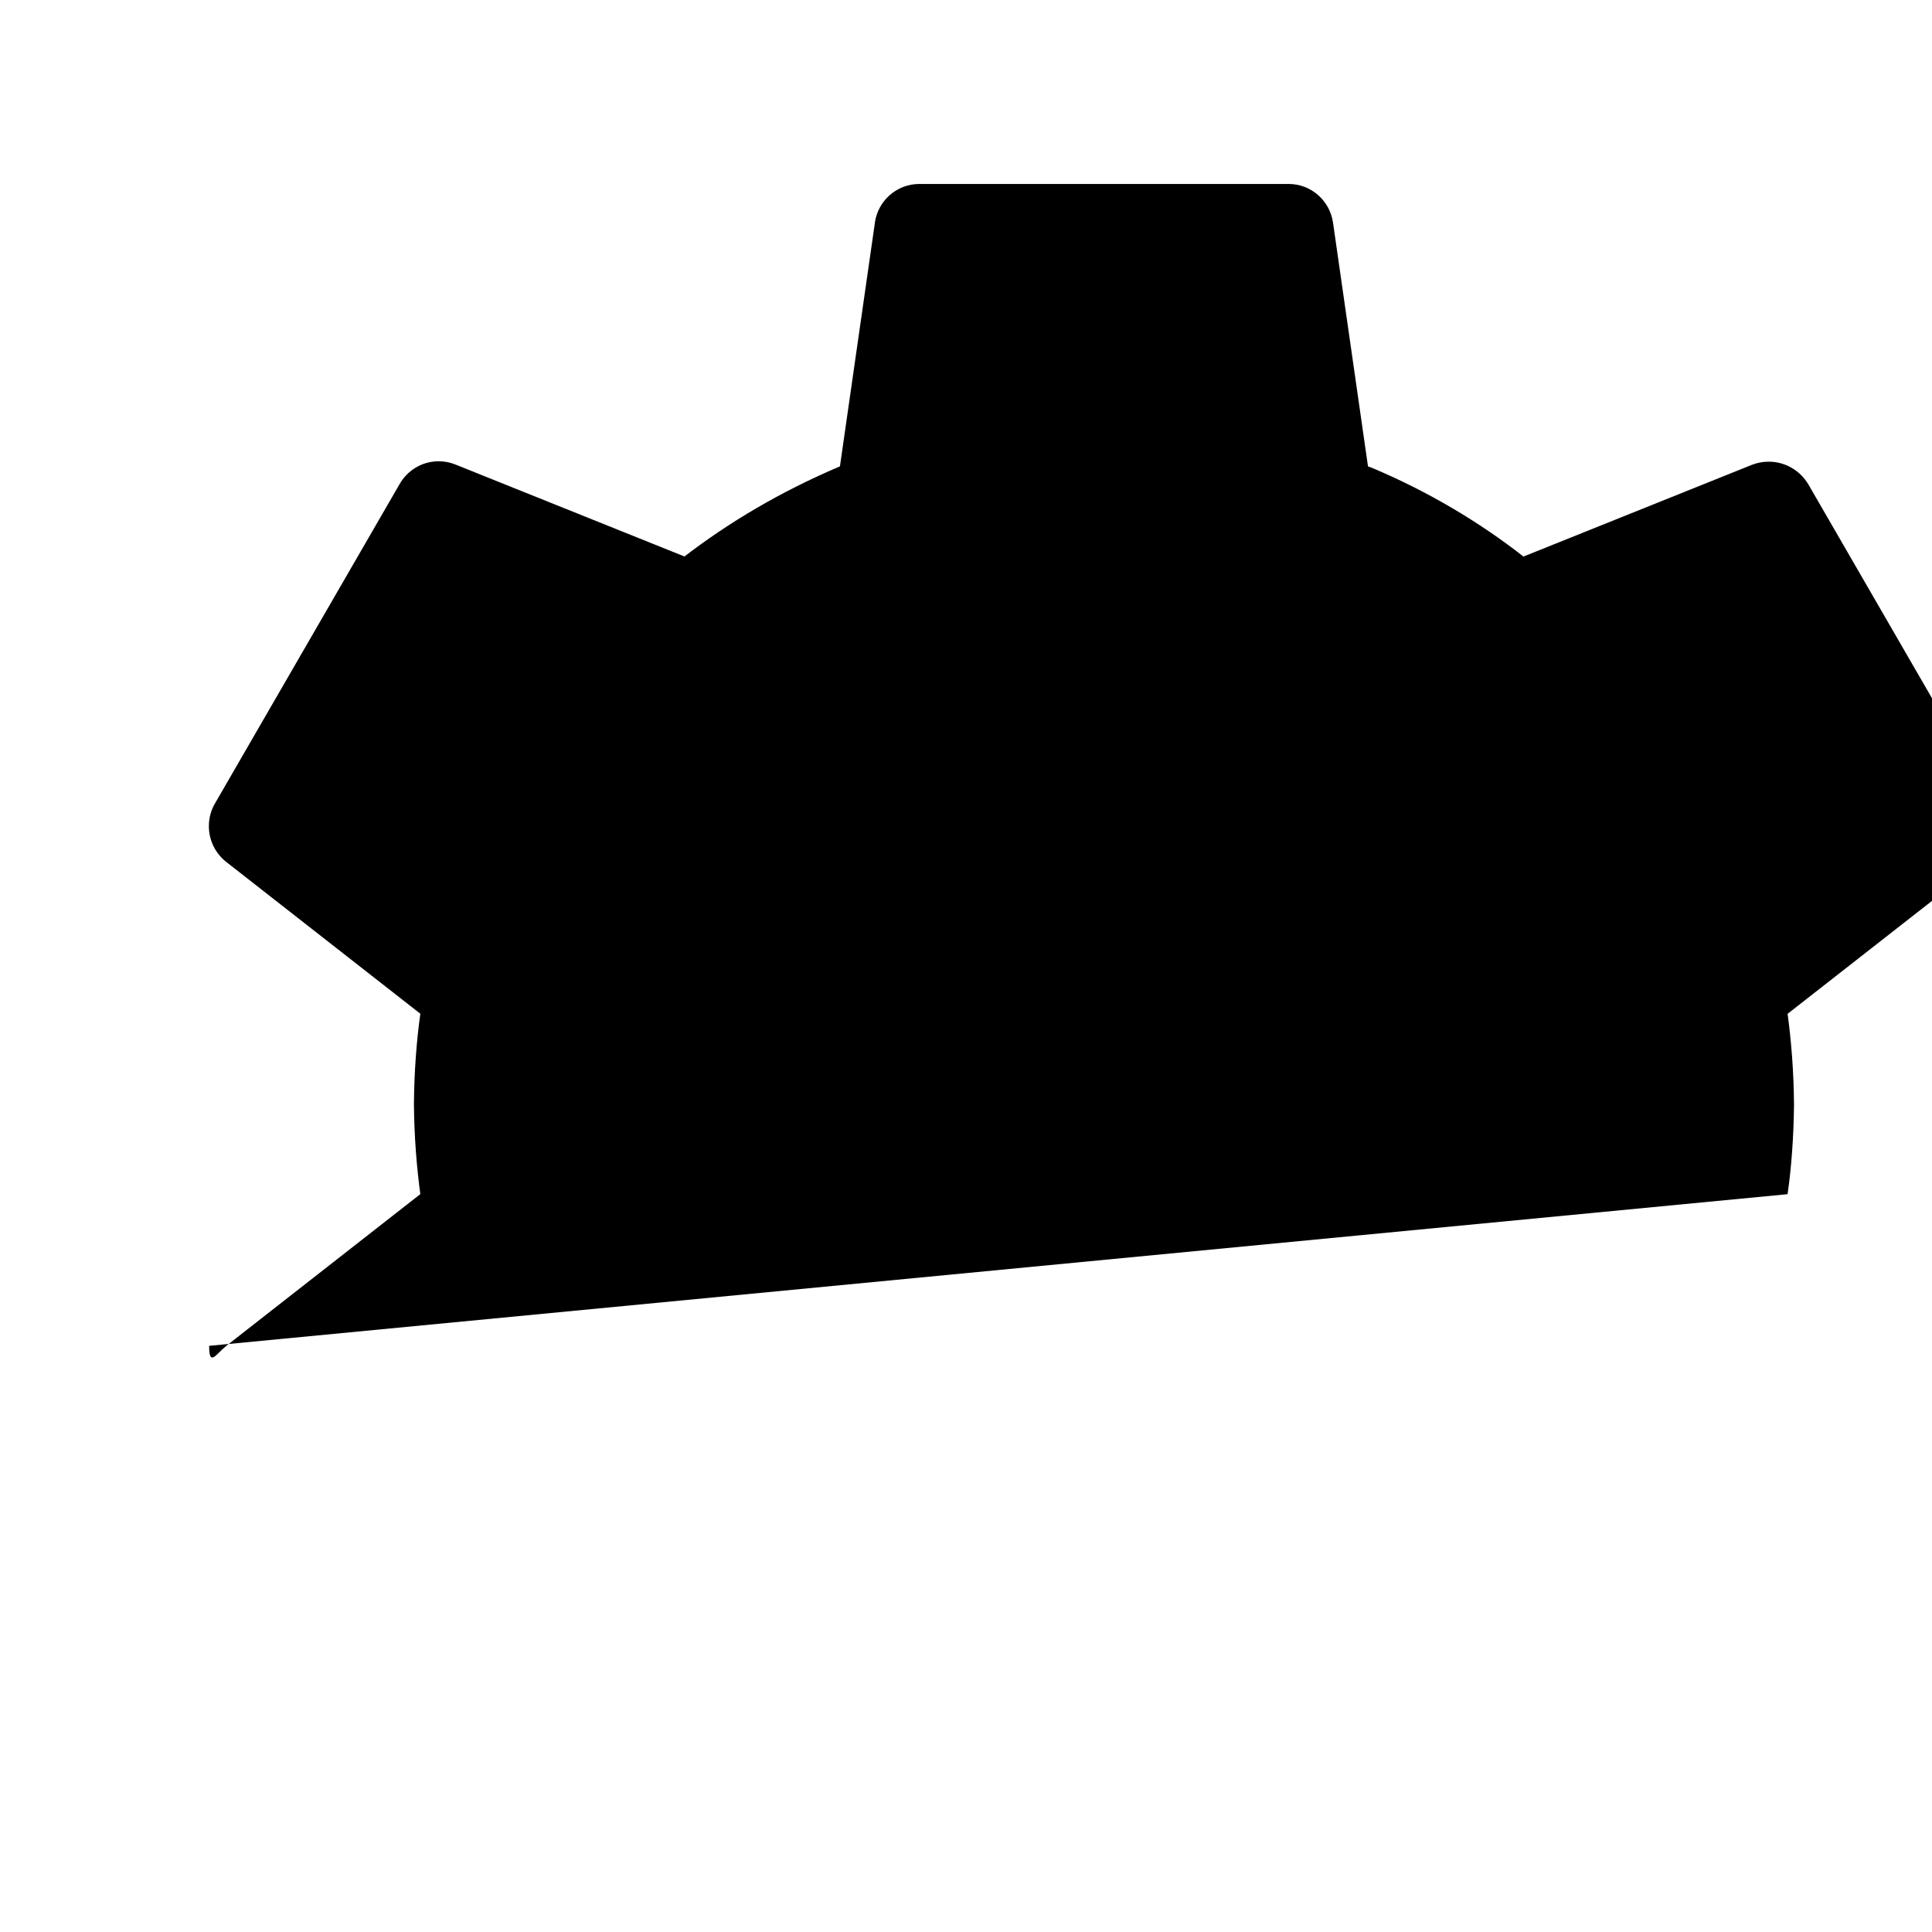
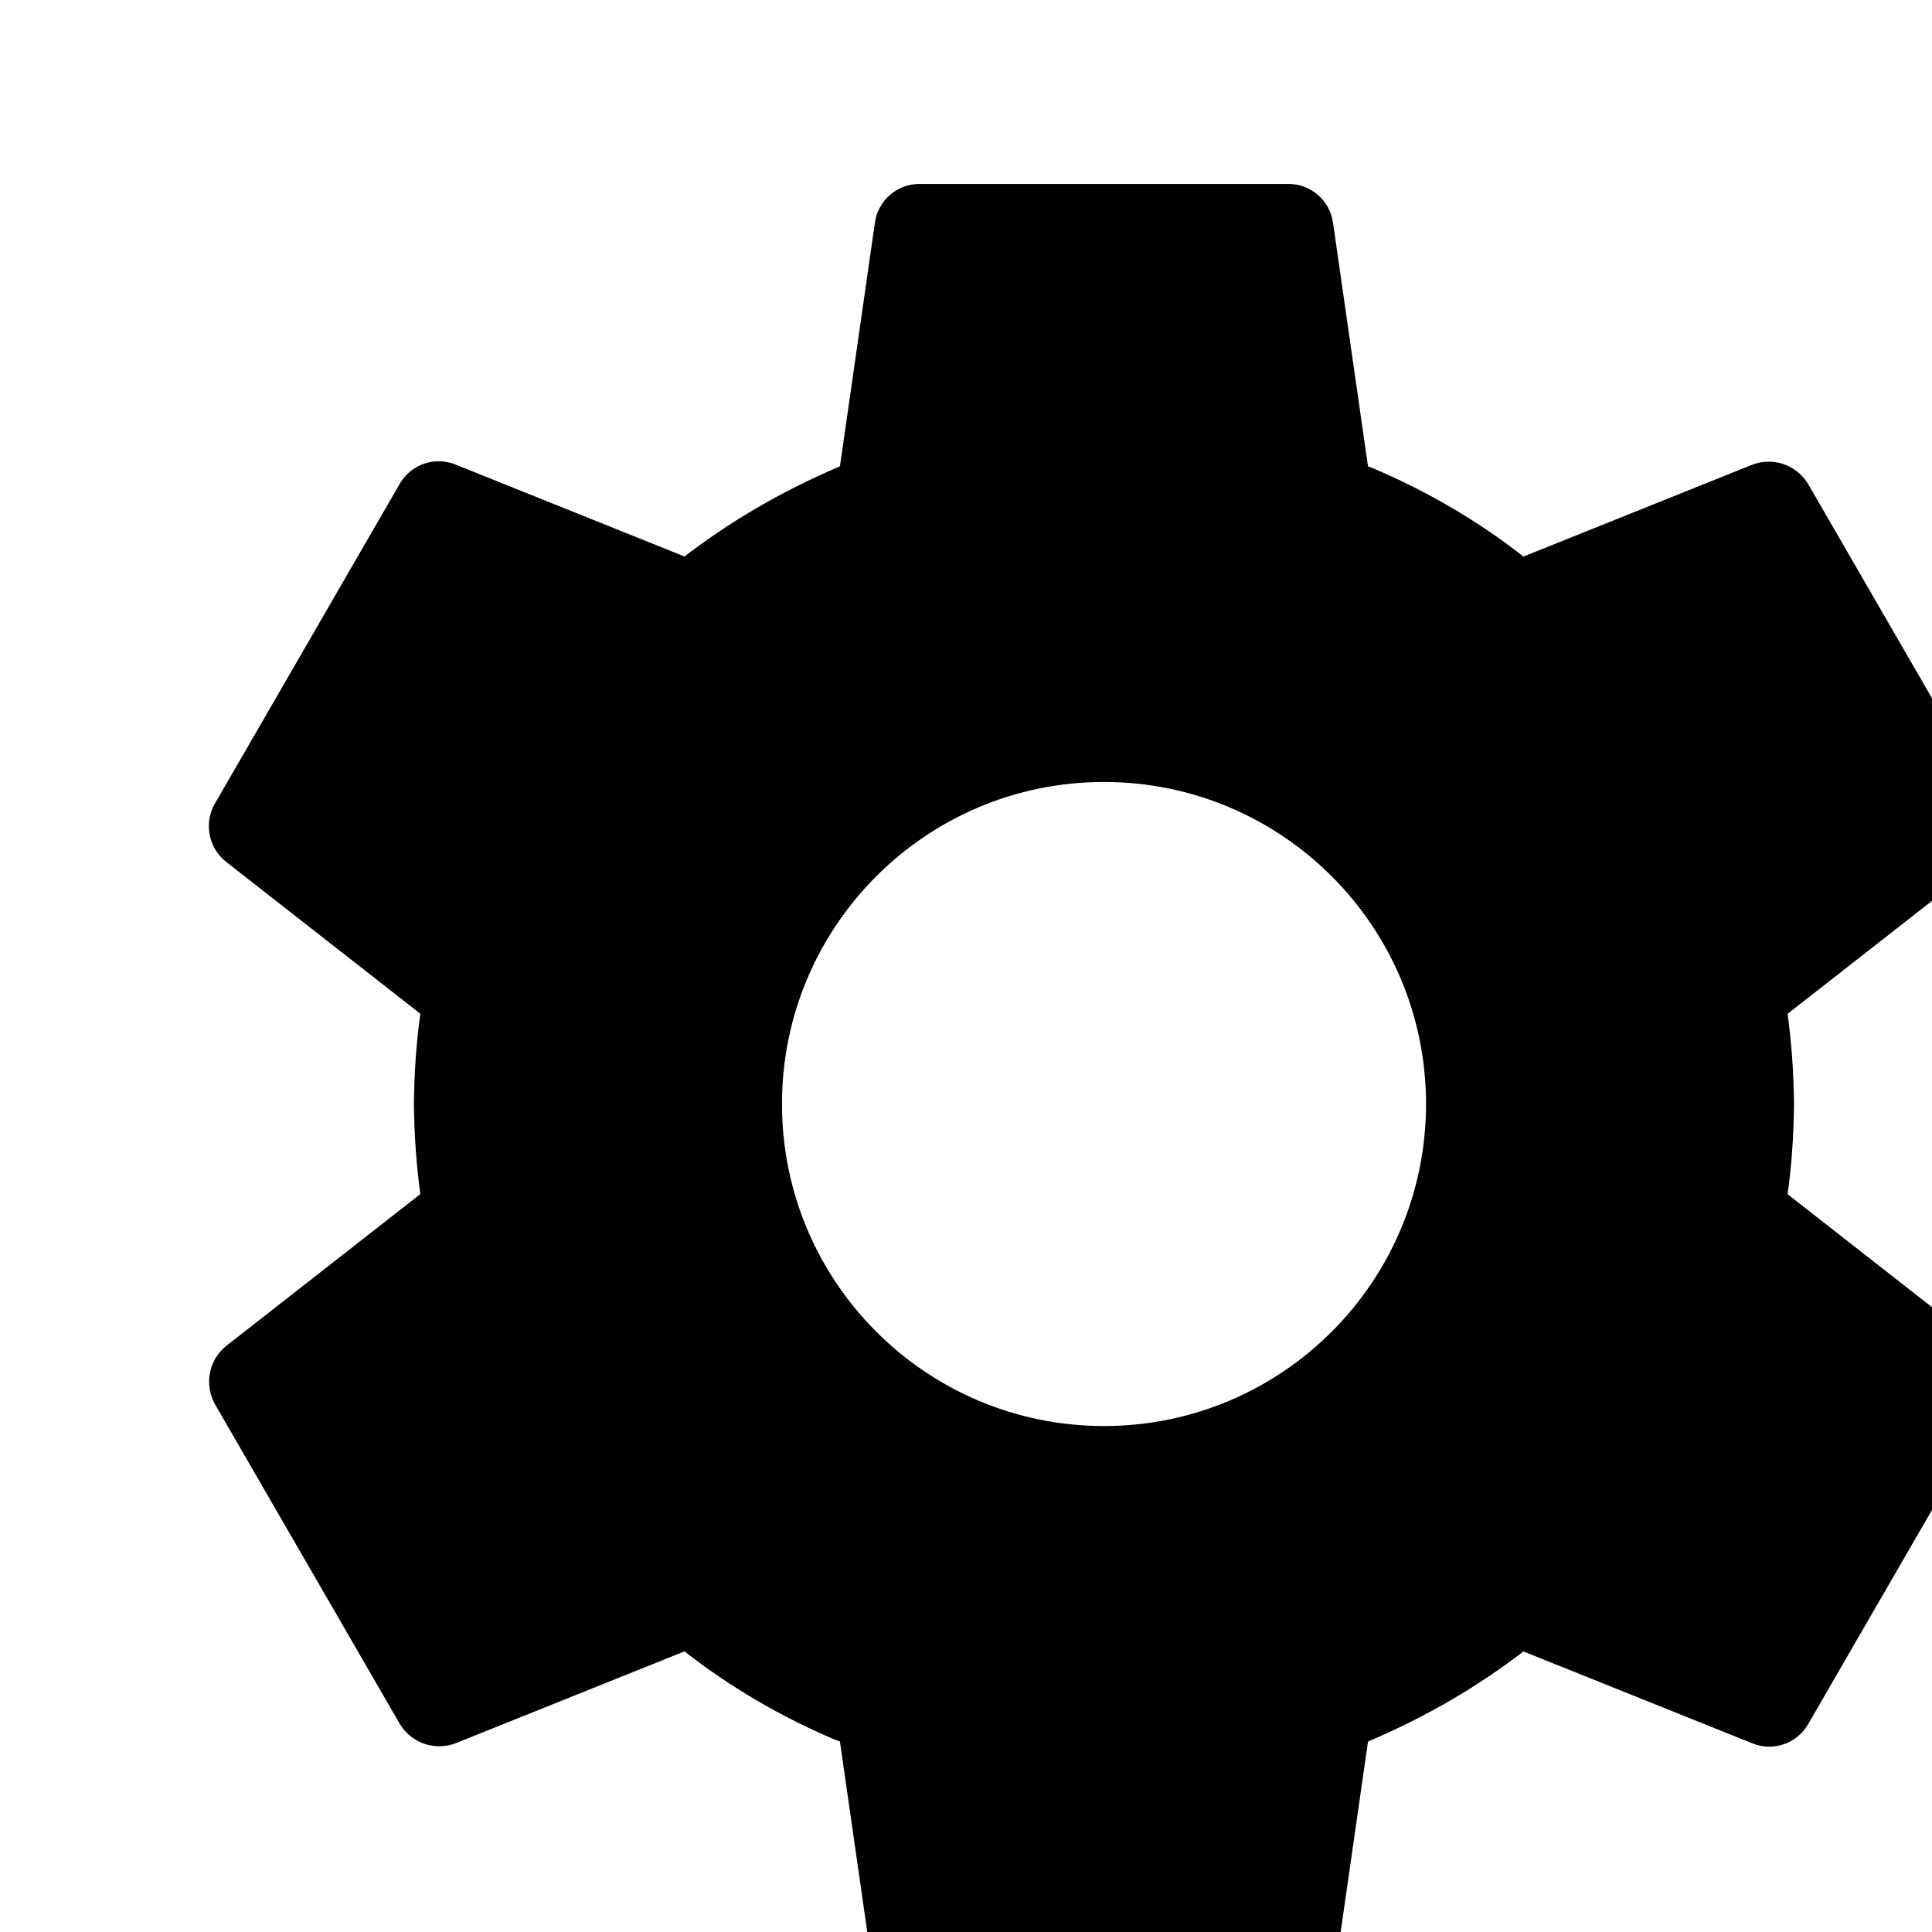
<svg xmlns="http://www.w3.org/2000/svg" width="28" height="28" viewBox="0 0 28 28">
-   <path fill="currentColor" d="M25.907 17.307c0.056-0.389 0.089-0.842 0.093-1.302l0-0.005c-0.004-0.465-0.038-0.917-0.1-1.361l0.006 0.055 2.813-2.2c0.153-0.123 0.249-0.31 0.249-0.52 0-0.123-0.033-0.238-0.091-0.337l0.002 0.003-2.667-4.613c-0.117-0.202-0.332-0.336-0.579-0.336-0.084 0-0.165 0.016-0.239 0.044l0.005-0.002-3.32 1.333c-0.65-0.509-1.393-0.947-2.189-1.283l-0.064-0.024-0.507-3.533c-0.046-0.318-0.317-0.56-0.644-0.56-0.003 0-0.006 0-0.009 0h-5.333c-0.003-0-0.006-0-0.009-0-0.327 0-0.598 0.242-0.644 0.557l-0 0.003-0.507 3.533c-0.86 0.366-1.602 0.804-2.277 1.324l0.024-0.018-3.32-1.333c-0.072-0.029-0.155-0.047-0.242-0.047-0.245 0-0.459 0.136-0.57 0.337l-0.002 0.003-2.667 4.613c-0.058 0.096-0.092 0.212-0.092 0.336 0 0.21 0.098 0.396 0.251 0.517l0.001 0.001 2.813 2.2c-0.055 0.389-0.089 0.842-0.093 1.301l-0 0.005c0.004 0.465 0.038 0.918 0.1 1.362l-0.006-0.055-2.813 2.2c-0.153 0.123-0.249 0.31-0.249 0.k52 0 0.123 0.033 0.238 0.091 0.337l-0.002-0.003 2.667 4.613c0.117 0.202 0.332 0.336 0.579 0.336 0.084 0 0.165-0.016 0.239-0.044l-0.005 0.002 3.32-1.333c0.65 0.509 1.393 0.947 2.189 1.283l0.064 0.024 0.507 3.533c0.046 0.318 0.317 0.56 0.644 0.56 0.003 0 0.006-0 0.009-0h5.333c0.003 0 0.006 0 0.009 0 0.327 0 0.598-0.242 0.644-0.557l0-0.003 0.507-3.533c0.86-0.366 1.602-0.804 2.277-1.324l-0.024 0.018 3.32 1.333c0.072 0.029 0.155 0.047 0.242 0.047 0.245 0 0.459-0.136 0.57-0.337l0.002-0.003 2.667-4.613c0.056-0.096 0.089-0.211 0.089-0.333 0-0.21-0.097-0.397-0.248-0.519l-0.001-0.001zM16 20.667c-2.577 0-4.667-2.089-4.667-4.667s2.089-4.667 4.667-4.667c2.577 0 4.667 2.089 4.667 4.667v0c0 2.577-2.089 4.667-4.667 4.667v0z" />
+   <path fill="currentColor" d="M25.907 17.307c0.056-0.389 0.089-0.842 0.093-1.302l0-0.005c-0.004-0.465-0.038-0.917-0.1-1.361l0.006 0.055 2.813-2.2c0.153-0.123 0.249-0.31 0.249-0.52 0-0.123-0.033-0.238-0.091-0.337l0.002 0.003-2.667-4.613c-0.117-0.202-0.332-0.336-0.579-0.336-0.084 0-0.165 0.016-0.239 0.044l0.005-0.002-3.32 1.333c-0.65-0.509-1.393-0.947-2.189-1.283l-0.064-0.024-0.507-3.533c-0.046-0.318-0.317-0.56-0.644-0.56-0.003 0-0.006 0-0.009 0h-5.333c-0.003-0-0.006-0-0.009-0-0.327 0-0.598 0.242-0.644 0.557l-0 0.003-0.507 3.533c-0.86 0.366-1.602 0.804-2.277 1.324l0.024-0.018-3.32-1.333c-0.072-0.029-0.155-0.047-0.242-0.047-0.245 0-0.459 0.136-0.57 0.337l-0.002 0.003-2.667 4.613c-0.058 0.096-0.092 0.212-0.092 0.336 0 0.21 0.098 0.396 0.251 0.517l0.001 0.001 2.813 2.2c-0.055 0.389-0.089 0.842-0.093 1.301l-0 0.005c0.004 0.465 0.038 0.918 0.1 1.362l-0.006-0.055-2.813 2.2c-0.153 0.123-0.249 0.31-0.249 0.52 0 0.123 0.033 0.238 0.091 0.337l-0.002-0.003 2.667 4.613c0.117 0.202 0.332 0.336 0.579 0.336 0.084 0 0.165-0.016 0.239-0.044l-0.005 0.002 3.32-1.333c0.65 0.509 1.393 0.947 2.189 1.283l0.064 0.024 0.507 3.533c0.046 0.318 0.317 0.56 0.644 0.56 0.003 0 0.006-0 0.009-0h5.333c0.003 0 0.006 0 0.009 0 0.327 0 0.598-0.242 0.644-0.557l0-0.003 0.507-3.533c0.86-0.366 1.602-0.804 2.277-1.324l-0.024 0.018 3.32 1.333c0.072 0.029 0.155 0.047 0.242 0.047 0.245 0 0.459-0.136 0.57-0.337l0.002-0.003 2.667-4.613c0.056-0.096 0.089-0.211 0.089-0.333 0-0.21-0.097-0.397-0.248-0.519l-0.001-0.001zM16 20.667c-2.577 0-4.667-2.089-4.667-4.667s2.089-4.667 4.667-4.667c2.577 0 4.667 2.089 4.667 4.667v0c0 2.577-2.089 4.667-4.667 4.667v0z" />
</svg>
